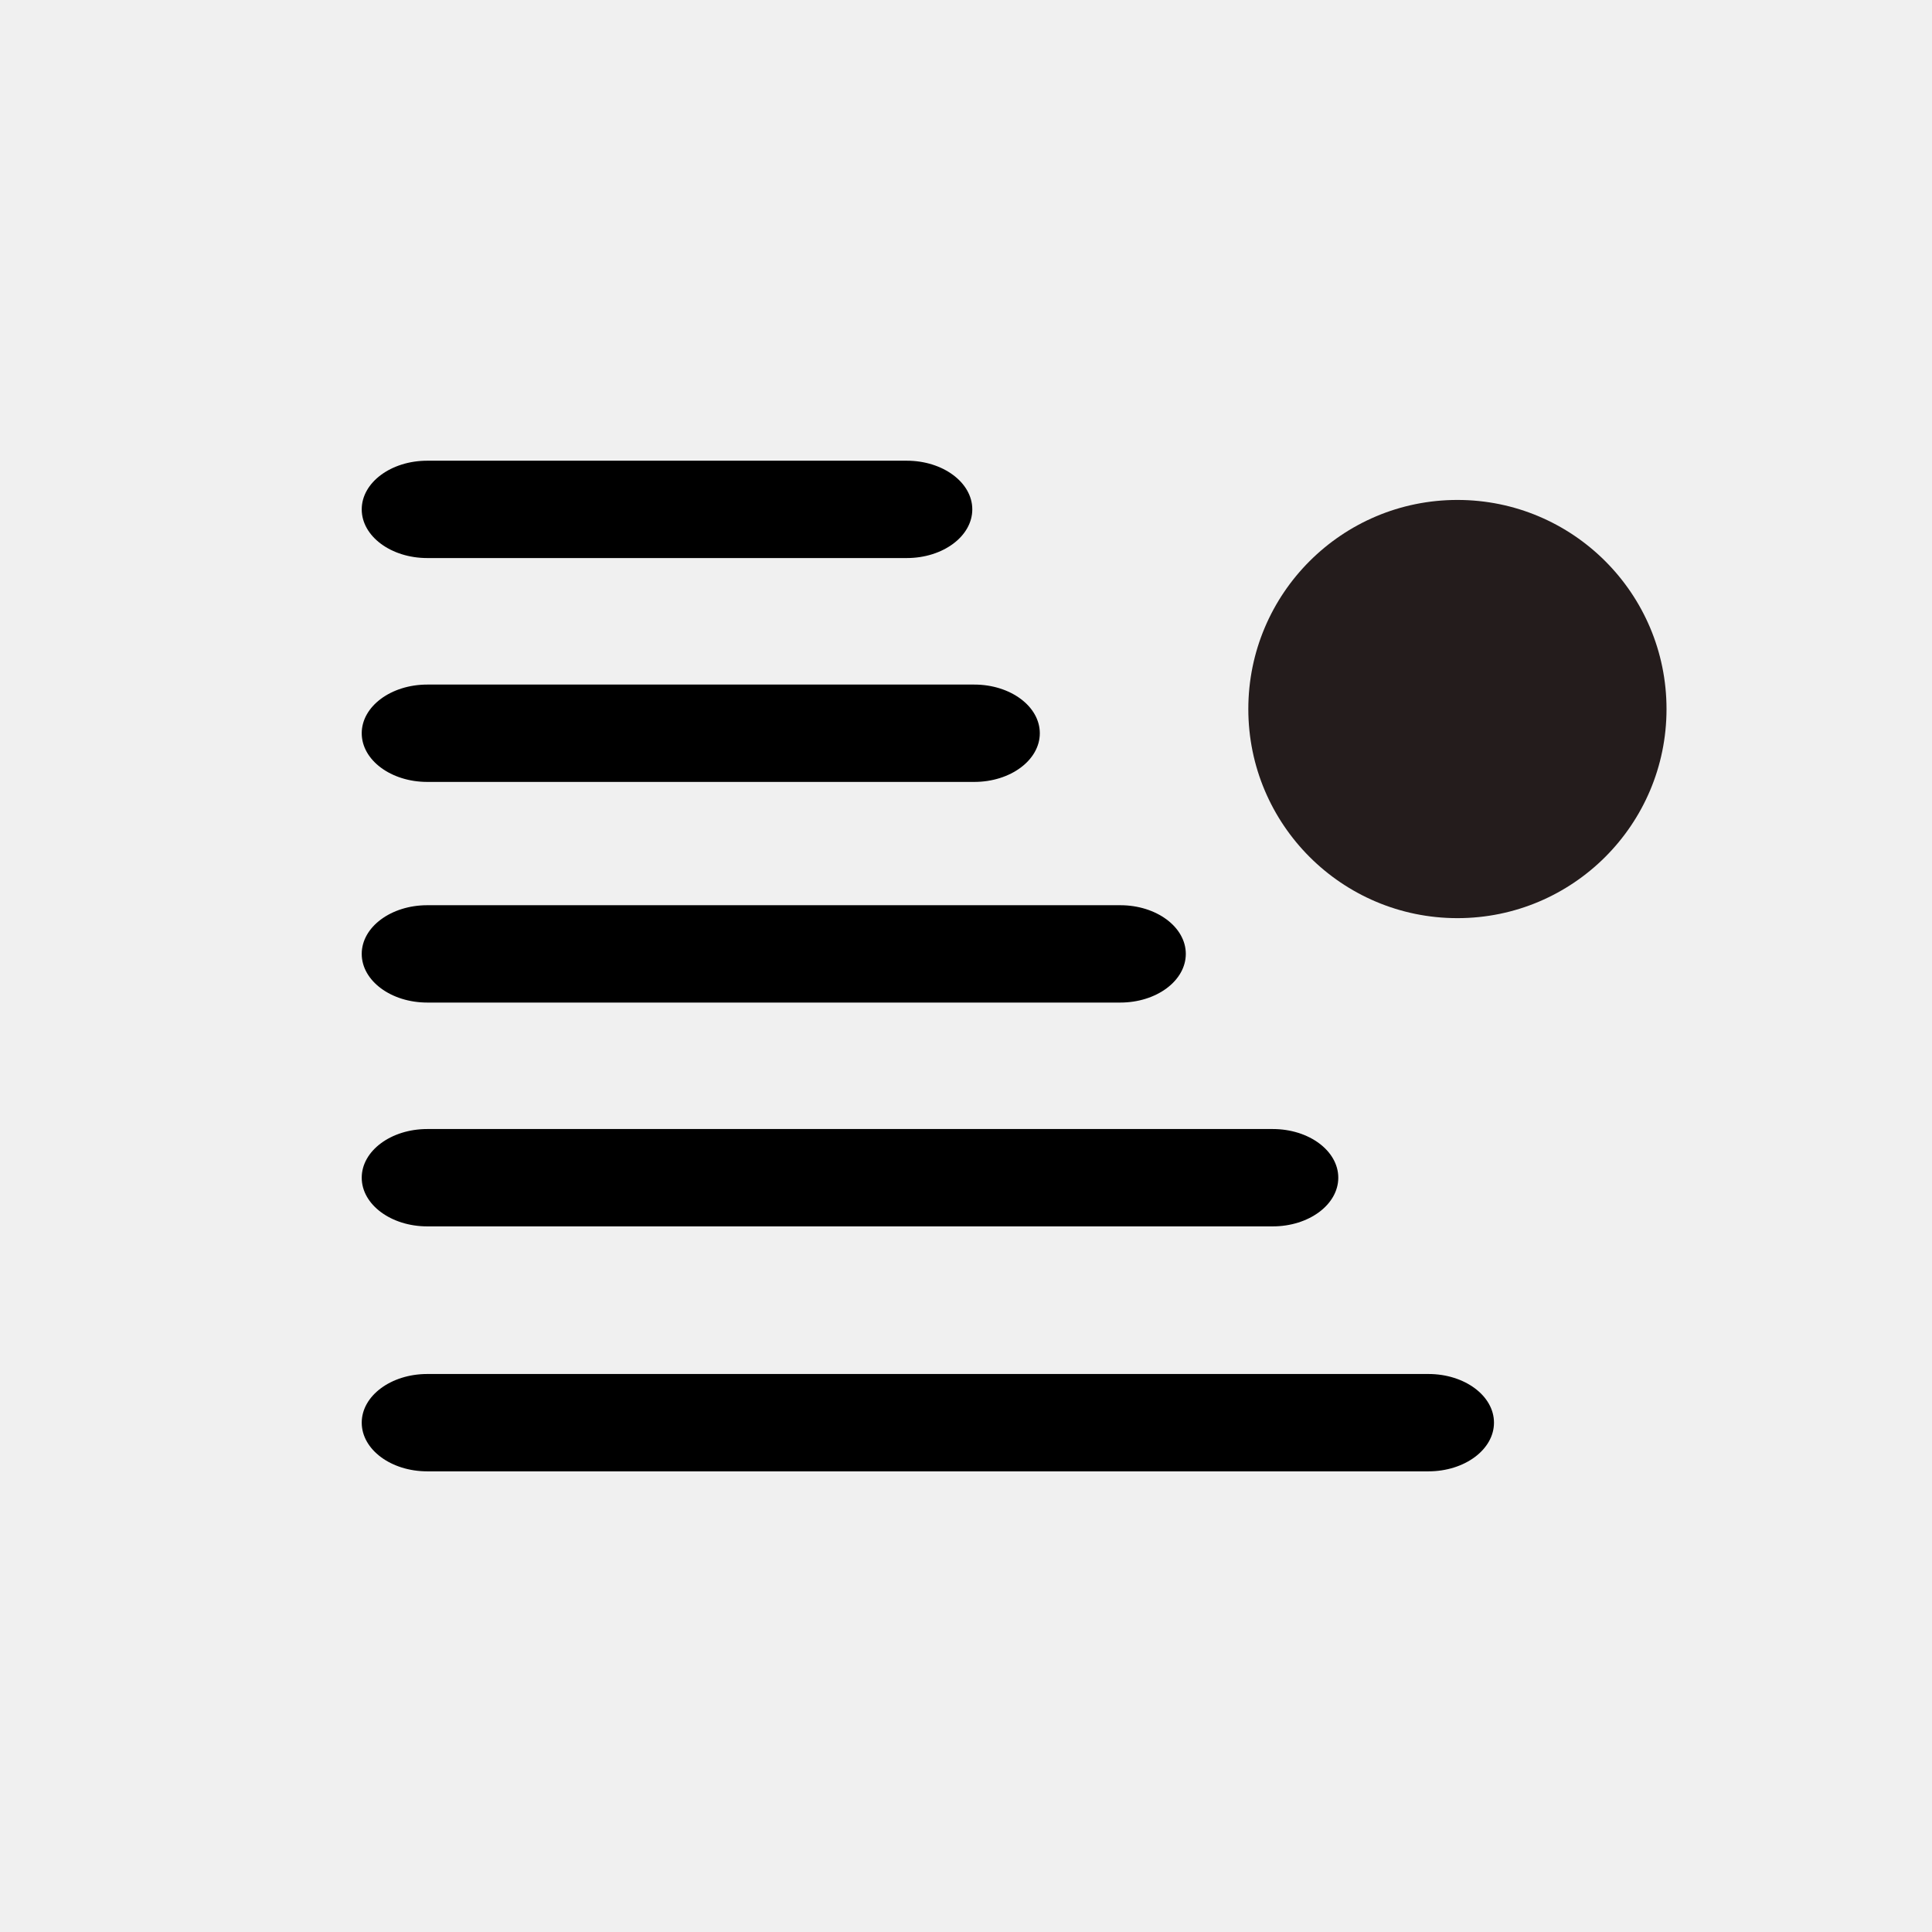
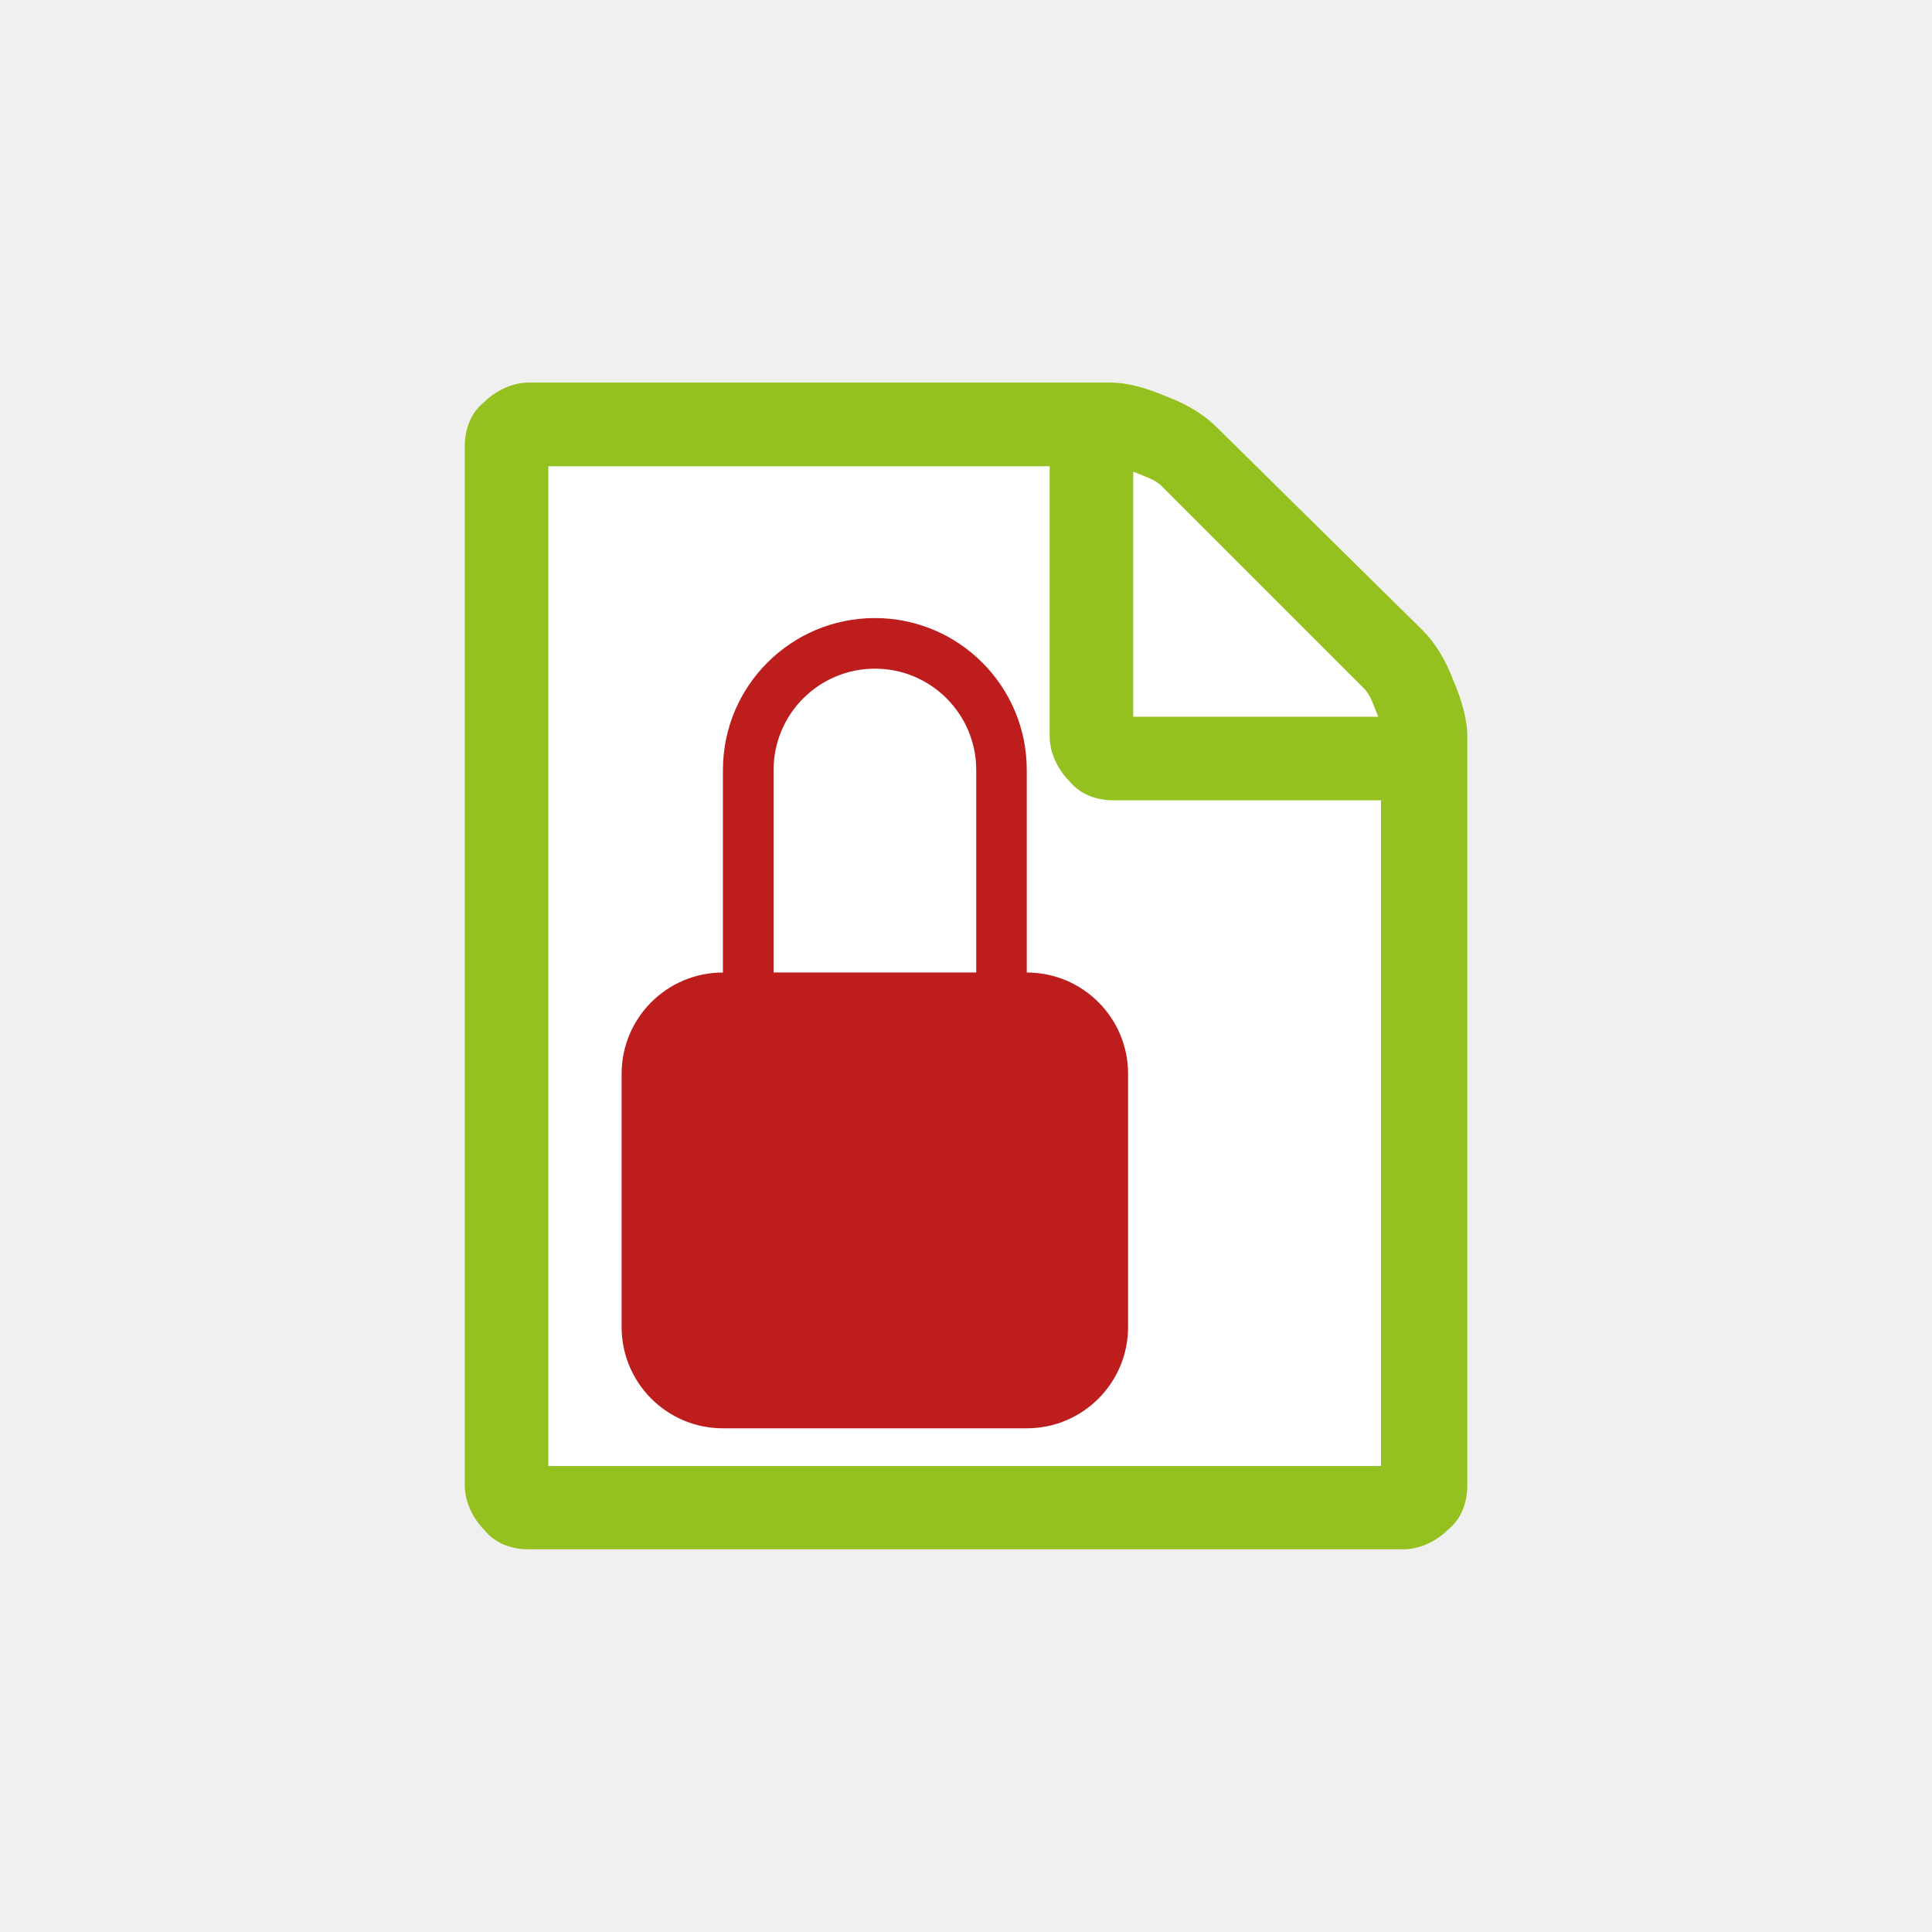
- <svg xmlns="http://www.w3.org/2000/svg" width="39mm" height="39mm" viewBox="0 0 39 39" version="1.1" id="svg8">
-   <defs id="defs2" />
-   <g id="layer1" transform="translate(0,-258)">
-     <rect style="opacity:1;fill:black;fill-opacity:1;stroke:none;stroke-width:2;stroke-linecap:round;stroke-linejoin:round;stroke-miterlimit:4;stroke-dasharray:none;stroke-opacity:1" id="rect5110" width="12.325" height="1.965" x="7.302" y="267.3" rx="1.323" ry="1.323" />
-     <rect style="opacity:1;fill:black;fill-opacity:1;stroke:none;stroke-width:2;stroke-linecap:round;stroke-linejoin:round;stroke-miterlimit:4;stroke-dasharray:none;stroke-opacity:1" id="rect5110-3" width="13.688" height="1.965" x="7.302" y="271.819" rx="1.323" ry="1.323" />
-     <rect style="opacity:1;fill:black;fill-opacity:1;stroke:none;stroke-width:2;stroke-linecap:round;stroke-linejoin:round;stroke-miterlimit:4;stroke-dasharray:none;stroke-opacity:1" id="rect5110-6" width="16.635" height="1.965" x="7.302" y="276.273" rx="1.323" ry="1.323" />
-     <rect style="opacity:1;fill:black;fill-opacity:1;stroke:none;stroke-width:2;stroke-linecap:round;stroke-linejoin:round;stroke-miterlimit:4;stroke-dasharray:none;stroke-opacity:1" id="rect5110-7" width="19.713" height="1.965" x="7.302" y="280.791" rx="1.323" ry="1.323" />
-     <rect style="opacity:1;fill:black;fill-opacity:1;stroke:none;stroke-width:2;stroke-linecap:round;stroke-linejoin:round;stroke-miterlimit:4;stroke-dasharray:none;stroke-opacity:1" id="rect5110-5" width="22.856" height="1.965" x="7.302" y="285.736" rx="1.323" ry="1.323" />
-     <circle style="opacity:1;fill:#241c1c;fill-opacity:1;stroke:none;stroke-width:2.465;stroke-linecap:round;stroke-linejoin:round;stroke-miterlimit:4;stroke-dasharray:none;stroke-dashoffset:74.268;stroke-opacity:1;paint-order:fill markers stroke" id="path836" cx="29.42" cy="272.313" r="4.221" />
+ <svg xmlns="http://www.w3.org/2000/svg" width="64" height="64" viewBox="0 0 16.933 16.933" version="1.1" id="svg8">
+   <defs id="defs2">
+     <marker orient="auto" refY="0.0" refX="0.0" id="marker1178" style="overflow:visible">
+       <path id="path1176" d="M 0.0,0.0 L 5.0,-5.0 L -12.5,0.0 L 5.0,5.0 L 0.0,0.0 z " style="fill-rule:evenodd;stroke:black;stroke-width:1pt;stroke-opacity:1" transform="scale(0.8) translate(12.5,0)" />
+     </marker>
+     <marker orient="auto" refY="0.0" refX="0.0" id="Arrow1Lstart" style="overflow:visible">
+       <path id="path900" d="M 0.0,0.0 L 5.0,-5.0 L -12.5,0.0 L 5.0,5.0 L 0.0,0.0 z " style="fill-rule:evenodd;stroke:black;stroke-width:1pt;stroke-opacity:1" transform="scale(0.8) translate(12.5,0)" />
+     </marker>
+   </defs>
+   <g id="layer1" transform="translate(0,-280.0667)">
+     <g id="g861" transform="translate(0,3e-6)" />
+     <g id="g872" transform="translate(-0.3698724,0.1652432)">
+       <g style="stroke-width:1.084" id="g4587-6-36" transform="matrix(0.9224941,0,0,0.9224941,3.67307,20.44605)" />
+       <g style="stroke-width:1.084" id="g4587-6-3" transform="matrix(0.9224941,0,0,0.9224941,1.323339,22.79578)">
+         <path id="rect858-7-5" d="m 4.345,282.527 5.291,-0.019 c 0.35,-10e-4 3.111,2.501 3.106,3.19 l -0.047,6.3 c -0.005,0.689 -0.705,1.244 -1.581,1.244 H 5.122 c -0.876,0 -1.581,-0.555 -1.581,-1.244 v -8.227 c 0,-0.689 -0.071,-1.241 0.804,-1.244 z" style="opacity:1;fill:white;fill-opacity:1;stroke:none;stroke-width:0.809;stroke-linecap:round;stroke-linejoin:round;stroke-miterlimit:4;stroke-dasharray:none;stroke-dashoffset:74.268;stroke-opacity:1;paint-order:fill markers stroke" transform="translate(0,-5.1118766e-6)" />
+         <path style="fill:#94c11f;fill-opacity:1;stroke:none;stroke-width:0.287;stroke-opacity:1" id="path8-5-6" d="m 12.484,284.697 c 0.106,0.106 0.212,0.265 0.291,0.476 0.079,0.185 0.132,0.37 0.132,0.529 v 7.117 c 0,0.159 -0.053,0.318 -0.185,0.423 -0.106,0.106 -0.265,0.185 -0.423,0.185 H 3.99 c -0.159,0 -0.318,-0.053 -0.423,-0.185 -0.106,-0.106 -0.185,-0.265 -0.185,-0.423 v -9.869 c 0,-0.159 0.053,-0.318 0.185,-0.423 0.106,-0.106 0.265,-0.185 0.423,-0.185 h 5.53 c 0.159,0 0.344,0.053 0.529,0.132 0.212,0.079 0.37,0.185 0.476,0.291 z m -0.37,1.614 H 9.547 c -0.159,0 -0.317,-0.053 -0.423,-0.185 -0.106,-0.106 -0.185,-0.265 -0.185,-0.423 v -2.566 h -4.763 v 9.499 h 7.911 v -6.324 z m -2.381,-3.122 v 2.328 h 2.328 c -0.053,-0.132 -0.079,-0.212 -0.132,-0.265 l -1.931,-1.931 c -0.053,-0.053 -0.132,-0.079 -0.265,-0.132 z" class="st2" transform="translate(0,-5.1118766e-6)" />
+       </g>
+       <path d="m 8.038,285.762 a 0.888,0.888 0 0 1 0.888,0.888 v 1.775 H 7.15 v -1.775 a 0.888,0.888 0 0 1 0.888,-0.888 z m 1.331,2.663 v -1.775 a 1.331,1.331 0 0 0 -2.663,0 v 1.775 a 0.888,0.888 0 0 0 -0.888,0.888 v 2.219 a 0.888,0.888 0 0 0 0.888,0.888 h 2.663 a 0.888,0.888 0 0 0 0.888,-0.888 v -2.219 a 0.888,0.888 0 0 0 -0.888,-0.888 z" id="path2" style="fill:#bd1d1d;fill-opacity:1;stroke-width:0.265" />
+     </g>
  </g>
+   <style id="style817" type="text/css">
+ 	.st0{fill:#FFFFFF;}
+ 	.st1{fill:none;}
+ 	.st2{fill:#3E5389;}
+ </style>
</svg>
